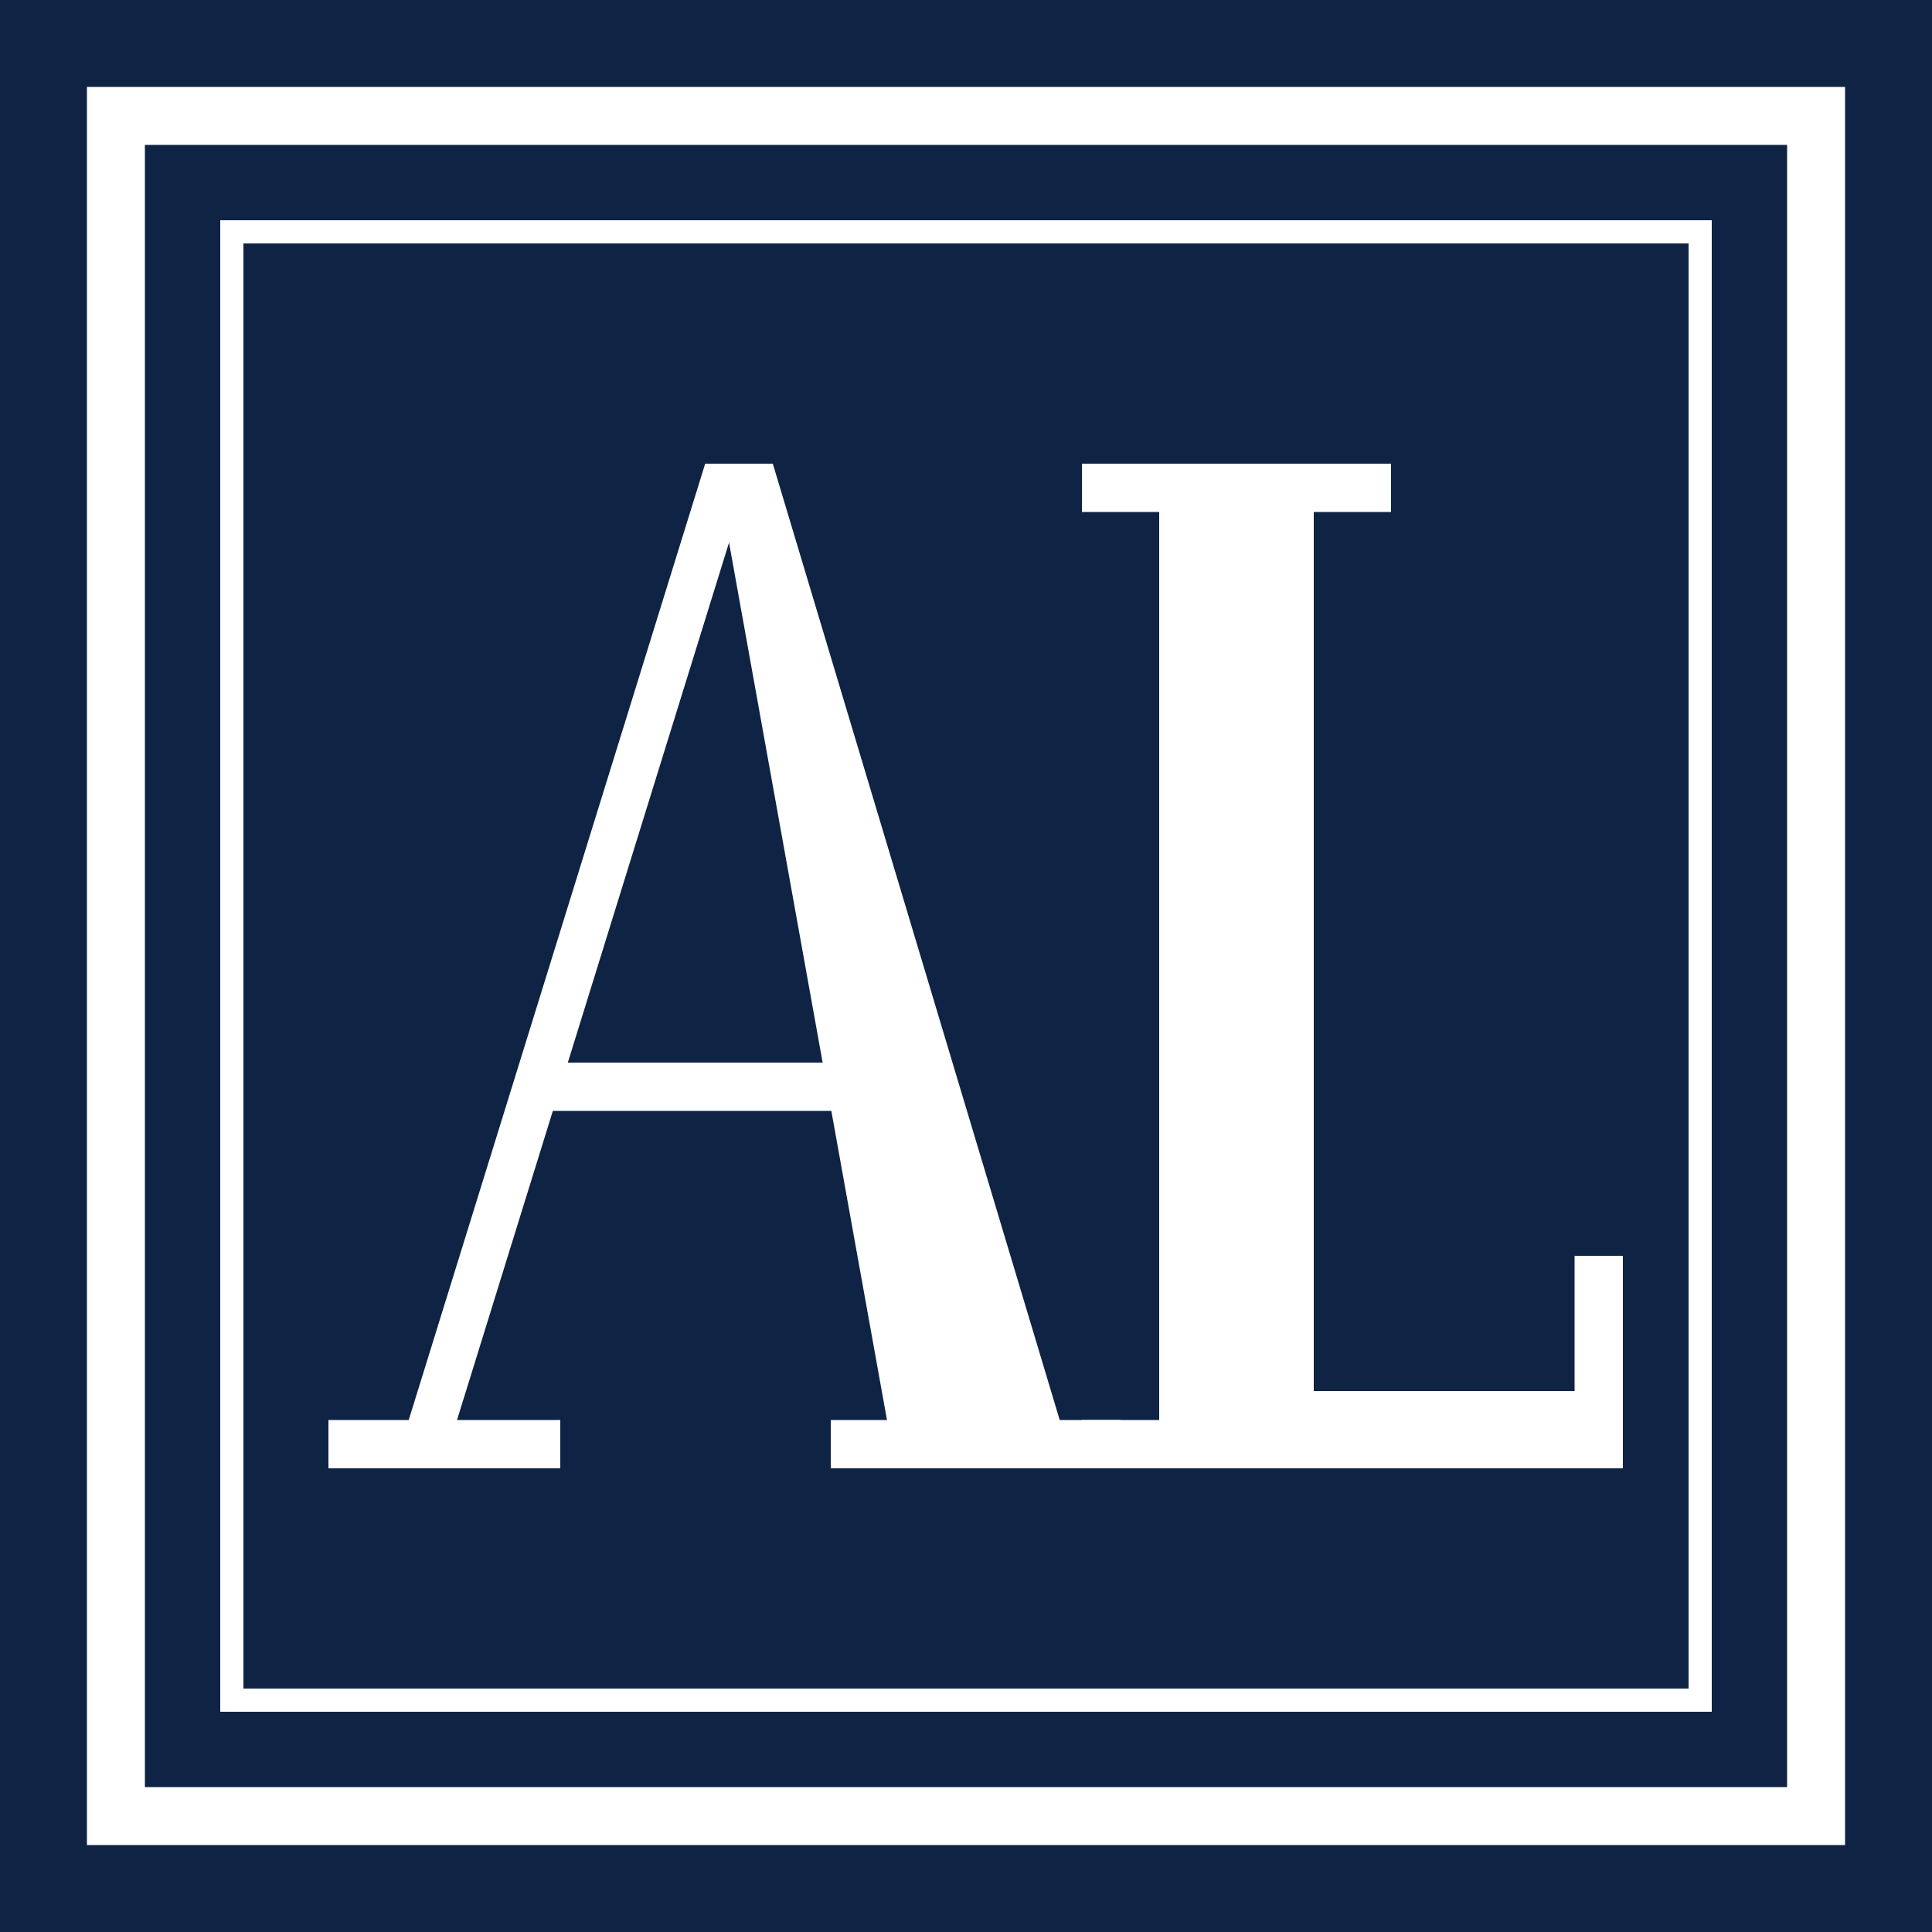
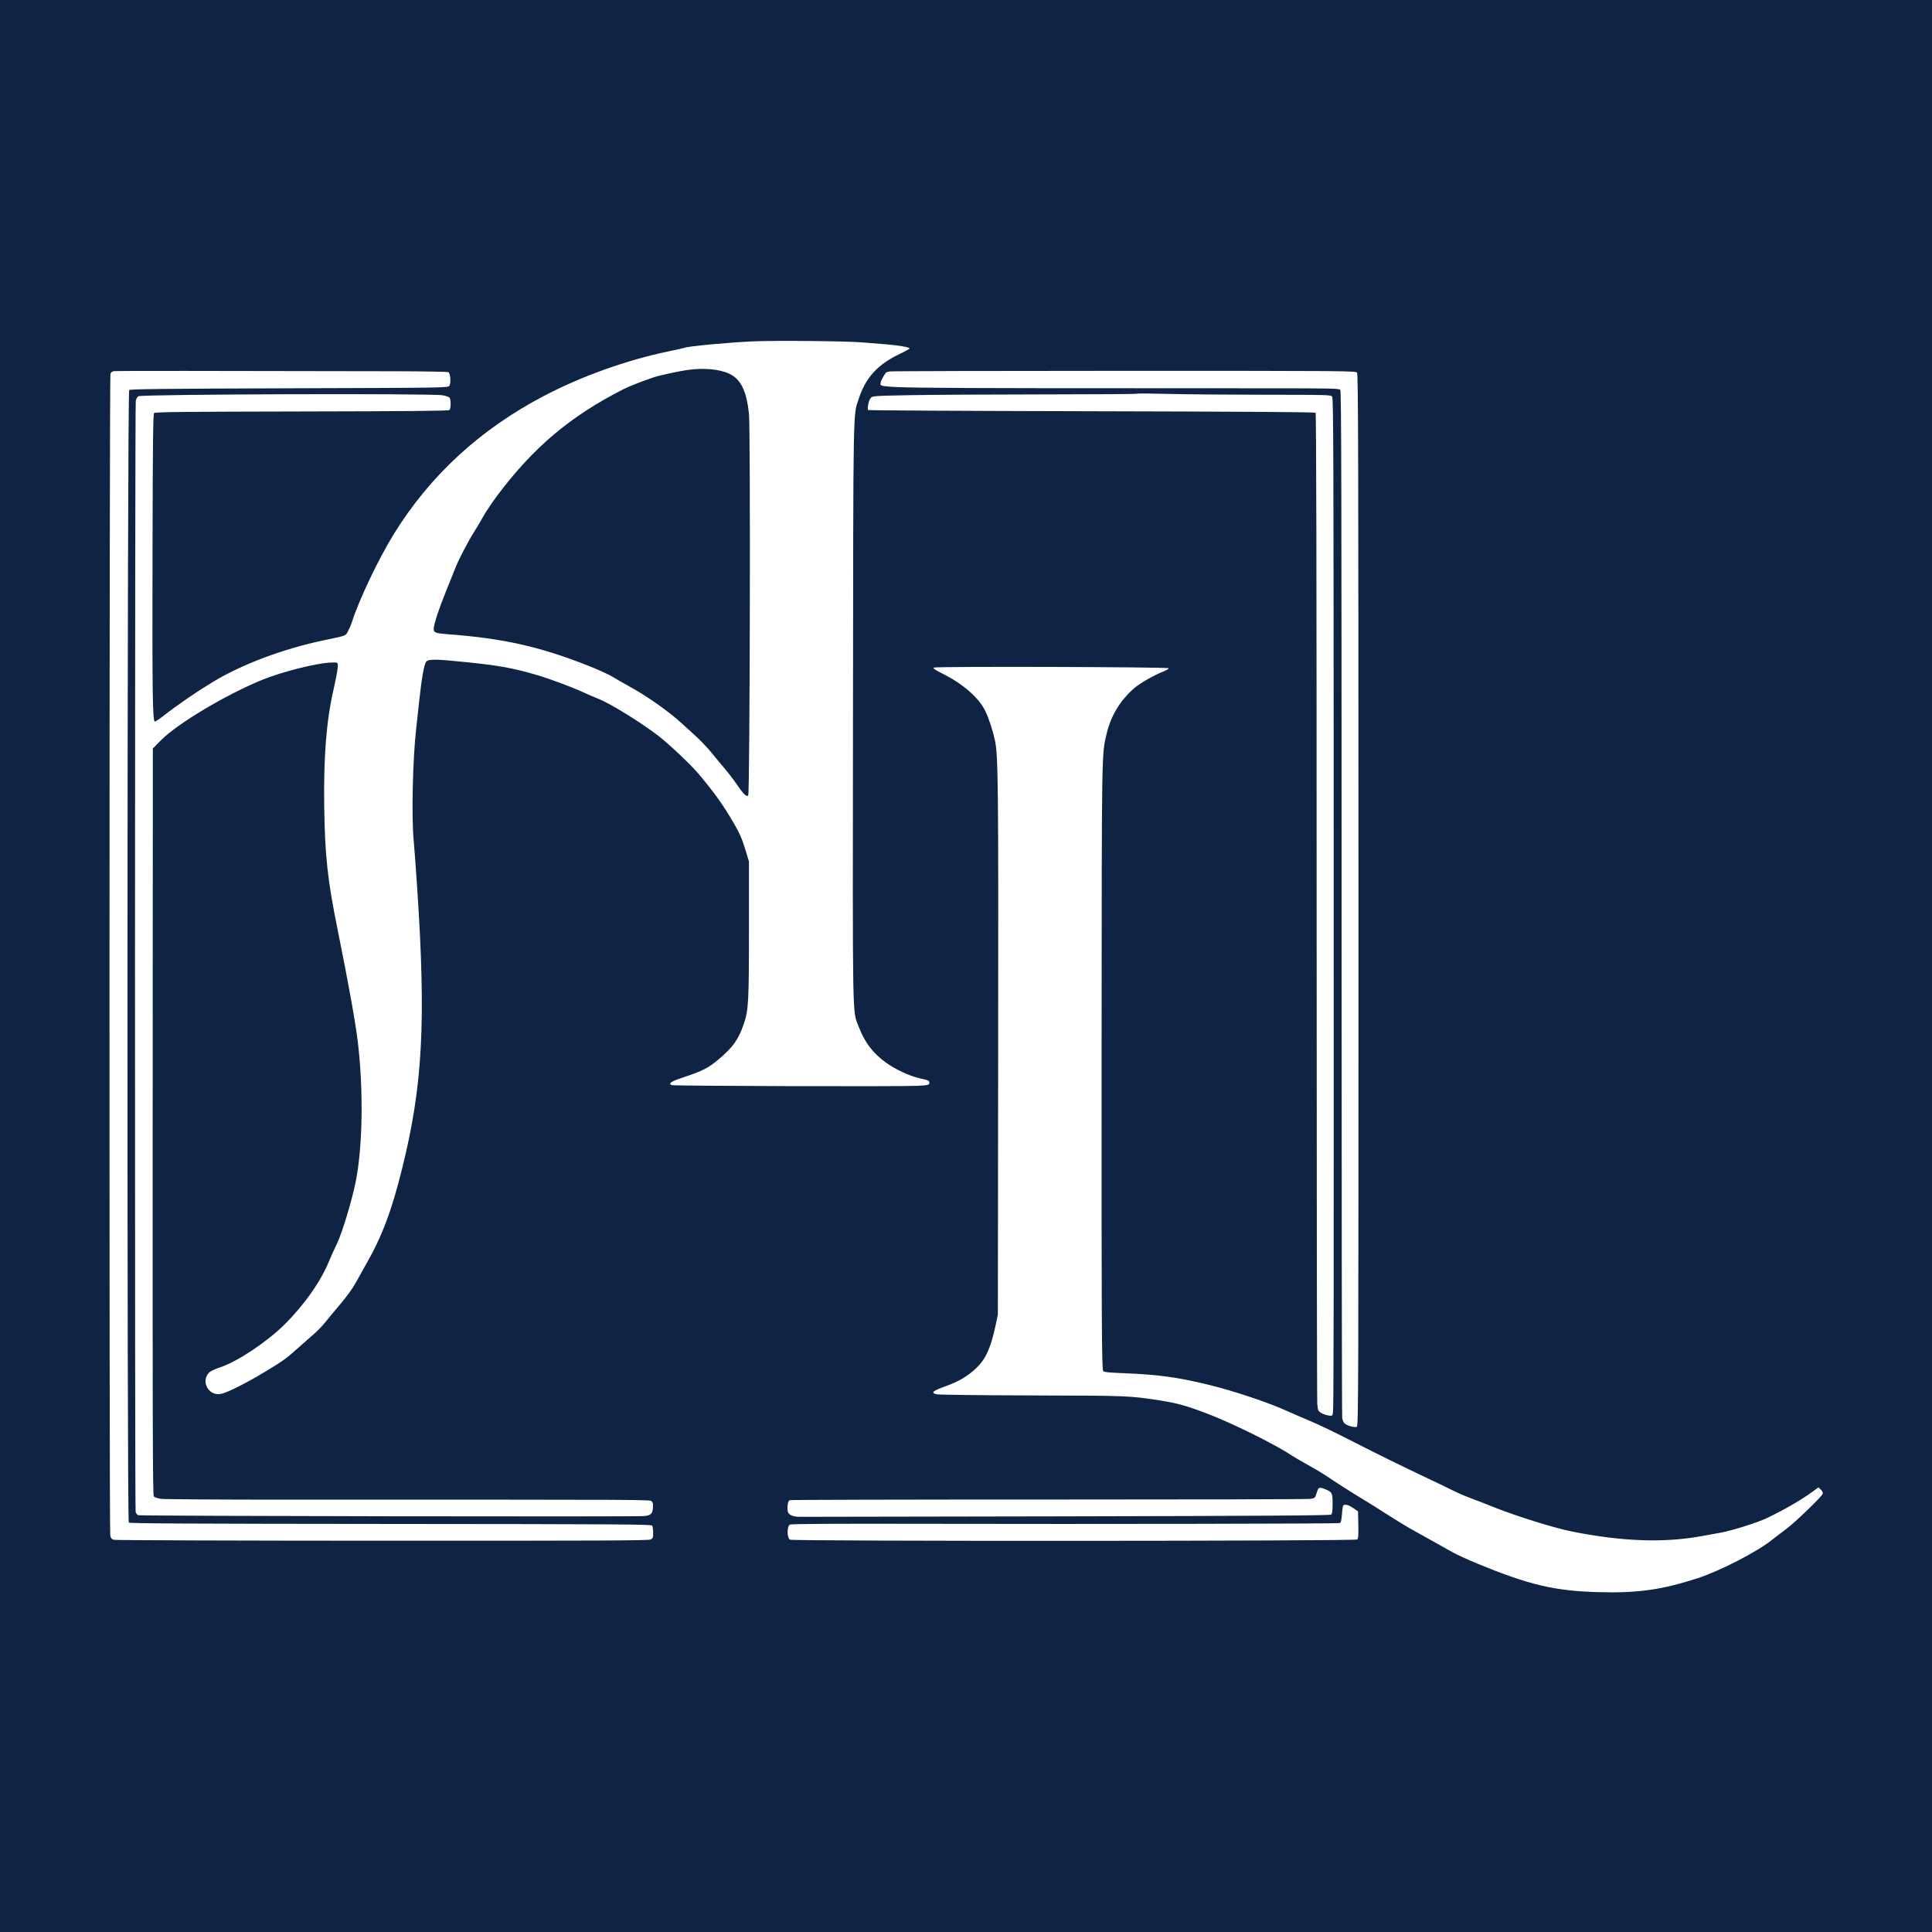
- <svg xmlns="http://www.w3.org/2000/svg" viewBox="0 0 100 100">
-   <rect width="100" height="100" fill="#0F2344" />
-   <g fill="none" stroke="#fff">
-     <rect x="6" y="6" width="88" height="88" stroke-width="3" />
-     <rect x="12" y="12" width="76" height="76" stroke-width="1.2" />
-   </g>
-   <g fill="#fff">
-     <polygon points="36.5,24 39,24 23.5,74 21,74" />
-     <polygon points="37,24 40,24 55,74 46,74" />
-     <rect x="28" y="55" width="16" height="2.5" />
-     <rect x="17" y="73.5" width="12" height="2.5" />
-     <rect x="43" y="73.5" width="15" height="2.5" />
-     <rect x="60" y="26" width="8" height="50" />
-     <rect x="56" y="24" width="16" height="2.5" />
-     <rect x="56" y="73.5" width="6" height="2.5" />
-     <rect x="60" y="72" width="24" height="4" />
-     <rect x="81.5" y="65" width="2.5" height="11" />
-   </g>
+ <svg xmlns="http://www.w3.org/2000/svg" viewBox="27.3 -152.2 1936.5 1936.5">
+   <rect x="27.3" y="-152.2" width="1936.5" height="1936.5" fill="#0F2344" />
+   <path fill="#FFFFFF" fill-rule="evenodd" d="M 782 189.97 C 757.28 191.04, 715.43 194.99, 713.01 196.49 C 712.68 196.69, 705.68 198.26, 697.46 199.97 C 655.41 208.71, 610.37 224.82, 572.50 244.66 C 508.62 278.11, 458.46 324.25, 422.10 383 C 406.69 407.90, 386.90 449.50, 380.01 471.50 C 379.32 473.70, 377.63 477.60, 376.25 480.17 C 373.46 485.40, 375.39 484.66, 352 489.55 C 311.39 498.05, 270.13 513.53, 240.74 531.29 C 223.43 541.76, 205.47 554.11, 189.66 566.44 C 186.45 568.95, 183.23 571, 182.52 571 C 180.24 571, 179.86 542.83, 180.18 399.80 C 180.44 289.30, 180.74 262.85, 181.80 261.80 C 182.85 260.74, 211.03 260.44, 329.72 260.22 C 434.50 260.03, 476.72 259.64, 477.67 258.85 C 479.45 257.37, 479.43 247.60, 477.65 246.12 C 476.90 245.50, 473.92 244.55, 471.02 244.00 C 460.42 241.99, 169.89 242.91, 166.05 244.97 C 164.91 245.58, 163.79 247.58, 163.38 249.75 C 162.44 254.78, 162.30 1359.78, 163.24 1363.14 C 163.64 1364.59, 164.77 1366.11, 165.74 1366.53 C 167.75 1367.39, 666.05 1368.23, 673.17 1367.39 C 679.70 1366.61, 681.17 1365.23, 681.74 1359.34 C 682.10 1355.54, 681.82 1353.96, 680.53 1352.68 C 678.72 1350.86, 688.61 1350.91, 312.50 1350.96 C 247.60 1350.96, 191.84 1350.59, 188.59 1350.13 C 184.91 1349.61, 182.21 1348.64, 181.42 1347.56 C 180.41 1346.18, 180.19 1271.57, 180.33 971.94 L 180.50 598.04 188.50 589.92 C 204.85 573.32, 252.81 544.61, 289.41 529.49 C 308.64 521.55, 343.41 512.66, 358 511.96 C 366.40 511.56, 366.22 511.44, 365.77 517.25 C 365.54 520.13, 363.71 529.70, 361.70 538.50 C 354.39 570.43, 351.56 606.20, 352.29 656.98 C 353.00 705.79, 355.60 729.56, 365.68 779.50 C 376.68 833.95, 383.55 872.12, 385.93 892 C 391.70 940.14, 390.87 996.98, 383.89 1031.96 C 380.07 1051.13, 370.20 1083.76, 364.99 1094.50 C 362.31 1100, 358.73 1107.91, 357.04 1112.08 C 348.79 1132.33, 331.86 1156.31, 312 1175.87 C 294.34 1193.25, 265.03 1212.68, 248.01 1218.29 C 243.35 1219.83, 238.52 1222.03, 237.29 1223.19 C 227.88 1232.03, 236.37 1247.70, 249.06 1244.88 C 255.71 1243.41, 274.45 1233.96, 293 1222.74 C 311.59 1211.49, 313.90 1209.82, 326.50 1198.52 C 331.45 1194.08, 338.30 1188.06, 341.72 1185.14 C 345.15 1182.23, 350.21 1176.99, 352.98 1173.52 C 355.75 1170.04, 362.71 1161.67, 368.45 1154.91 C 374.97 1147.23, 380.86 1139.04, 384.14 1133.06 C 387.03 1127.80, 391.57 1119.67, 394.24 1115 C 410.43 1086.58, 419.78 1061.73, 430.48 1018.63 C 451 935.97, 454.41 872.01, 445.47 738 C 444.10 717.37, 442.53 696.06, 441.98 690.64 C 439.65 667.34, 440.95 608.57, 444.47 578 C 445.26 571.12, 446.64 558.52, 447.53 550 C 449.87 527.71, 452.48 513.23, 454.56 510.93 C 456.95 508.28, 464.46 508.38, 494.50 511.48 C 527.95 514.93, 541.01 517.29, 565 524.25 C 577.40 527.86, 600.36 536.36, 611.18 541.37 C 615.41 543.33, 622.78 546.51, 627.58 548.44 C 639.77 553.36, 670.15 572.19, 687.52 585.60 C 697.96 593.66, 719.97 614.47, 727.28 623.19 C 743.54 642.58, 751.42 653.56, 761.94 671.45 C 768.68 682.92, 771.25 688.78, 774.97 701.25 L 778 711.34 778 778.71 C 778 851.76, 777.55 860.28, 772.99 873.68 C 767.59 889.56, 762.22 897.21, 748.01 909.25 C 737.37 918.27, 731.69 921.20, 712.50 927.56 C 699.82 931.77, 696.69 933.86, 700.70 935.46 C 702.99 936.37, 931.60 937.01, 947 936.14 C 957.84 935.53, 958.51 935.37, 958.81 933.30 C 959.13 931.05, 958.10 930.57, 948.50 928.44 C 938.91 926.32, 924.15 919.37, 915.06 912.71 C 901.99 903.12, 894.14 892.77, 888.16 877.26 C 881.53 860.07, 881.92 881.32, 882.27 561.44 C 882.60 248.14, 882.29 265.01, 888.08 247.37 C 895.06 226.10, 907.01 213.09, 929.33 202.45 C 934.65 199.91, 939 197.48, 939 197.05 C 939 195.85, 928.10 193.95, 915.11 192.89 C 908.72 192.37, 898.10 191.51, 891.50 190.98 C 874.91 189.65, 804.45 188.99, 782 189.97 M 721.82 217.99 C 713.67 218.77, 702.06 221.00, 687 224.69 C 680.02 226.40, 659.26 234.29, 651.95 238.02 C 598.88 265.06, 561.90 296.23, 525.92 344.26 C 520.65 351.29, 514.16 360.97, 511.49 365.77 C 508.82 370.57, 504.76 377.42, 502.47 381 C 496.96 389.61, 486.85 408.99, 483.95 416.50 C 482.67 419.80, 478.61 429.92, 474.91 439 C 467.48 457.23, 462 473.90, 462 478.23 C 462 481.83, 463.94 482.58, 475.53 483.45 C 531.92 487.69, 567.58 495.67, 617.05 515.11 C 626.71 518.90, 637.88 524.03, 641.89 526.50 C 645.89 528.96, 653.06 533.09, 657.83 535.67 C 674.66 544.79, 696.92 560.37, 709.67 571.97 C 713.62 575.56, 720.56 581.87, 725.09 586 C 729.63 590.12, 736.63 597.55, 740.65 602.50 C 744.66 607.45, 750.66 614.65, 753.96 618.50 C 757.27 622.35, 762.46 629.13, 765.50 633.58 C 772.48 643.81, 775.56 646.83, 777.26 645.13 C 778.92 643.48, 779.64 277.82, 778.01 262.50 C 775.83 241.92, 770.96 230.48, 761.76 224.33 C 753.66 218.92, 738.05 216.44, 721.82 217.99 M 141.69 219.78 C 139.85 220.02, 138.58 220.96, 137.98 222.54 C 136.88 225.44, 136.70 1381.87, 137.80 1386.93 C 138.39 1389.60, 139.21 1390.55, 141.52 1391.20 C 143.16 1391.65, 264.20 1392.07, 410.50 1392.12 C 623.52 1392.19, 677.04 1391.96, 679.25 1390.94 C 681.77 1389.78, 681.99 1389.21, 681.98 1384.08 C 681.97 1381.01, 681.54 1377.82, 681.02 1377 C 680.18 1375.67, 649.83 1375.47, 418.95 1375.30 C 220.09 1375.15, 157.49 1374.82, 156.41 1373.93 C 154.38 1372.24, 154.76 240.83, 156.80 238.80 C 157.85 237.74, 188.49 237.40, 317.13 237 C 474.69 236.50, 476.17 236.48, 477.66 234.50 C 479.48 232.08, 478.85 222.15, 476.80 220.85 C 476.08 220.40, 452.55 219.98, 424.50 219.92 C 236.49 219.51, 144.12 219.47, 141.69 219.78 M 919.00 220.13 C 917.29 220.48, 915.74 220.93, 915.56 221.13 C 913.26 223.66, 910 229.78, 910 231.58 C 910 237.16, 889.55 236.88, 1301.50 237 C 1364.10 237.01, 1369.59 237.15, 1370.75 238.70 C 1371.75 240.05, 1372.00 343.70, 1372.01 752.94 C 1372.01 1034.85, 1372.29 1267.16, 1372.63 1269.20 C 1372.97 1271.24, 1374.04 1273.64, 1375.02 1274.52 C 1377.67 1276.92, 1385.28 1278.98, 1387.30 1277.85 C 1388.87 1276.97, 1388.98 1242.52, 1388.94 750.07 C 1388.90 305.59, 1388.68 222.95, 1387.53 221.37 C 1386.19 219.55, 1379.79 219.50, 1154.13 219.50 C 1026.52 219.50, 920.71 219.78, 919.00 220.13 M 1166.87 242.44 C 1166.52 242.80, 1122.87 243.11, 1069.87 243.13 C 1016.86 243.16, 957.34 243.51, 937.60 243.91 C 902.16 244.64, 901.67 244.68, 899.90 246.87 C 897.99 249.22, 896.28 257.61, 897.46 258.79 C 897.85 259.18, 998.68 259.72, 1121.53 260 C 1274.34 260.34, 1345.22 260.82, 1345.94 261.54 C 1346.66 262.26, 1346.99 415.15, 1347.00 755.04 C 1347.02 1025.89, 1347.31 1250.76, 1347.65 1254.75 C 1348.23 1261.53, 1348.48 1262.13, 1351.43 1263.95 C 1353.17 1265.03, 1356.42 1266.20, 1358.66 1266.56 C 1362.67 1267.20, 1362.74 1267.16, 1363.31 1263.85 C 1364.11 1259.23, 1364.21 1188.12, 1364.10 684.94 C 1364.02 307.68, 1363.81 247.12, 1362.58 245.44 C 1361.19 243.55, 1359.39 243.49, 1294.32 243.46 C 1257.57 243.44, 1214 243.06, 1197.50 242.61 C 1181 242.16, 1167.21 242.08, 1166.87 242.44 M 963.52 516.91 C 961.92 517.53, 963.93 518.90, 973.87 523.97 C 993.15 533.80, 1008.51 547.43, 1014.80 560.29 C 1018.32 567.49, 1022.30 579.49, 1024.47 589.50 C 1027.83 604.91, 1028.09 629.40, 1027.79 899 L 1027.49 1165.50 1025.22 1176.20 C 1020.45 1198.62, 1015.45 1209.78, 1006.12 1218.79 C 997.50 1227.11, 988.68 1232.36, 975 1237.31 C 961.92 1242.04, 959.99 1243.76, 966 1245.33 C 967.95 1245.84, 1010.22 1246.35, 1062 1246.49 C 1159.46 1246.75, 1158.97 1246.73, 1190.50 1251.60 C 1206.44 1254.07, 1216.27 1256.78, 1235.52 1264.02 C 1261.58 1273.82, 1305.07 1295.30, 1322.50 1306.96 C 1324.70 1308.43, 1331.67 1312.49, 1338 1315.97 C 1344.32 1319.45, 1351.97 1323.97, 1355 1326.02 C 1365.79 1333.33, 1383.64 1344.73, 1392.50 1349.99 C 1397.45 1352.92, 1408.25 1359.68, 1416.50 1365.00 C 1424.75 1370.33, 1435.10 1376.70, 1439.50 1379.18 C 1443.90 1381.65, 1453.80 1387.19, 1461.50 1391.49 C 1469.20 1395.78, 1478.94 1401.24, 1483.14 1403.61 C 1487.34 1405.99, 1498.37 1411.05, 1507.64 1414.86 C 1560.46 1436.59, 1585.32 1442.44, 1630.06 1443.67 C 1668.81 1444.73, 1693.39 1441.24, 1729.10 1429.62 C 1751.15 1422.44, 1788.01 1403.47, 1803 1391.59 C 1806.57 1388.75, 1813.10 1383.77, 1817.50 1380.52 C 1826.65 1373.75, 1853.56 1347.75, 1854.29 1344.98 C 1854.58 1343.86, 1853.83 1342.25, 1852.37 1340.88 L 1849.96 1338.62 1844.23 1342.83 C 1832.71 1351.29, 1816.23 1360.82, 1798 1369.57 C 1788.87 1373.95, 1763.16 1382.03, 1752 1384.03 C 1745.67 1385.16, 1737.12 1386.71, 1733 1387.47 C 1695.14 1394.42, 1653.39 1392.95, 1603 1382.90 C 1585.39 1379.39, 1548.10 1367.82, 1526.06 1359.03 C 1518.05 1355.83, 1507 1351.54, 1501.50 1349.50 C 1496 1347.46, 1488.12 1344.07, 1484 1341.96 C 1479.87 1339.86, 1466.82 1333.57, 1455 1328.00 C 1433.76 1317.99, 1408.37 1305.51, 1386 1294.08 C 1363.17 1282.41, 1350.27 1276.22, 1338 1271.04 C 1331.12 1268.14, 1321.67 1264.04, 1317 1261.93 C 1298.24 1253.46, 1264.02 1242.01, 1239.43 1235.98 C 1207.81 1228.23, 1187.99 1225.51, 1153.19 1224.18 C 1139.22 1223.64, 1133.67 1223.08, 1133.09 1222.15 C 1131.57 1219.68, 1131.34 1173.37, 1131.48 894.50 C 1131.63 594.73, 1131.47 604.57, 1136.57 583 C 1140.83 565.00, 1150.42 549.34, 1164.61 537.21 C 1170.21 532.42, 1184.80 524.12, 1193.28 520.89 C 1196.46 519.68, 1198.90 518.20, 1198.70 517.59 C 1198.26 516.30, 966.79 515.63, 963.52 516.91 M 1348.04 1341.25 C 1347.54 1342.48, 1346.72 1344.85, 1346.23 1346.50 C 1345.44 1349.15, 1344.77 1349.57, 1340.42 1350.19 C 1337.71 1350.56, 1219.62 1350.85, 1078 1350.83 C 936.37 1350.80, 819.75 1351.09, 818.84 1351.46 C 817.14 1352.15, 816.22 1357.08, 816.81 1362.25 C 817.23 1365.87, 821.41 1368.02, 828.25 1368.15 C 831.14 1368.20, 952.00 1367.99, 1096.83 1367.67 C 1296.20 1367.24, 1360.51 1366.81, 1361.58 1365.92 C 1362.62 1365.06, 1363 1362.19, 1363 1355.03 C 1363 1344.22, 1362.58 1343.39, 1355.74 1340.53 C 1350.74 1338.45, 1349.11 1338.60, 1348.04 1341.25 M 1373.53 1356.94 C 1373.20 1357.47, 1372.66 1361.51, 1372.32 1365.92 C 1371.85 1372.06, 1371.32 1374.07, 1370.10 1374.44 C 1367.92 1375.10, 1125.28 1375.53, 957.79 1375.17 C 860.12 1374.96, 820.50 1375.19, 819.04 1375.97 C 815.95 1377.63, 816.01 1389.40, 819.12 1391.06 C 822.24 1392.73, 1385.62 1392.55, 1387.63 1390.88 C 1388.75 1389.95, 1388.99 1386.89, 1388.77 1376.20 L 1388.50 1362.69 1383.64 1359.34 C 1378.87 1356.06, 1374.69 1355.07, 1373.53 1356.94" />
</svg>
